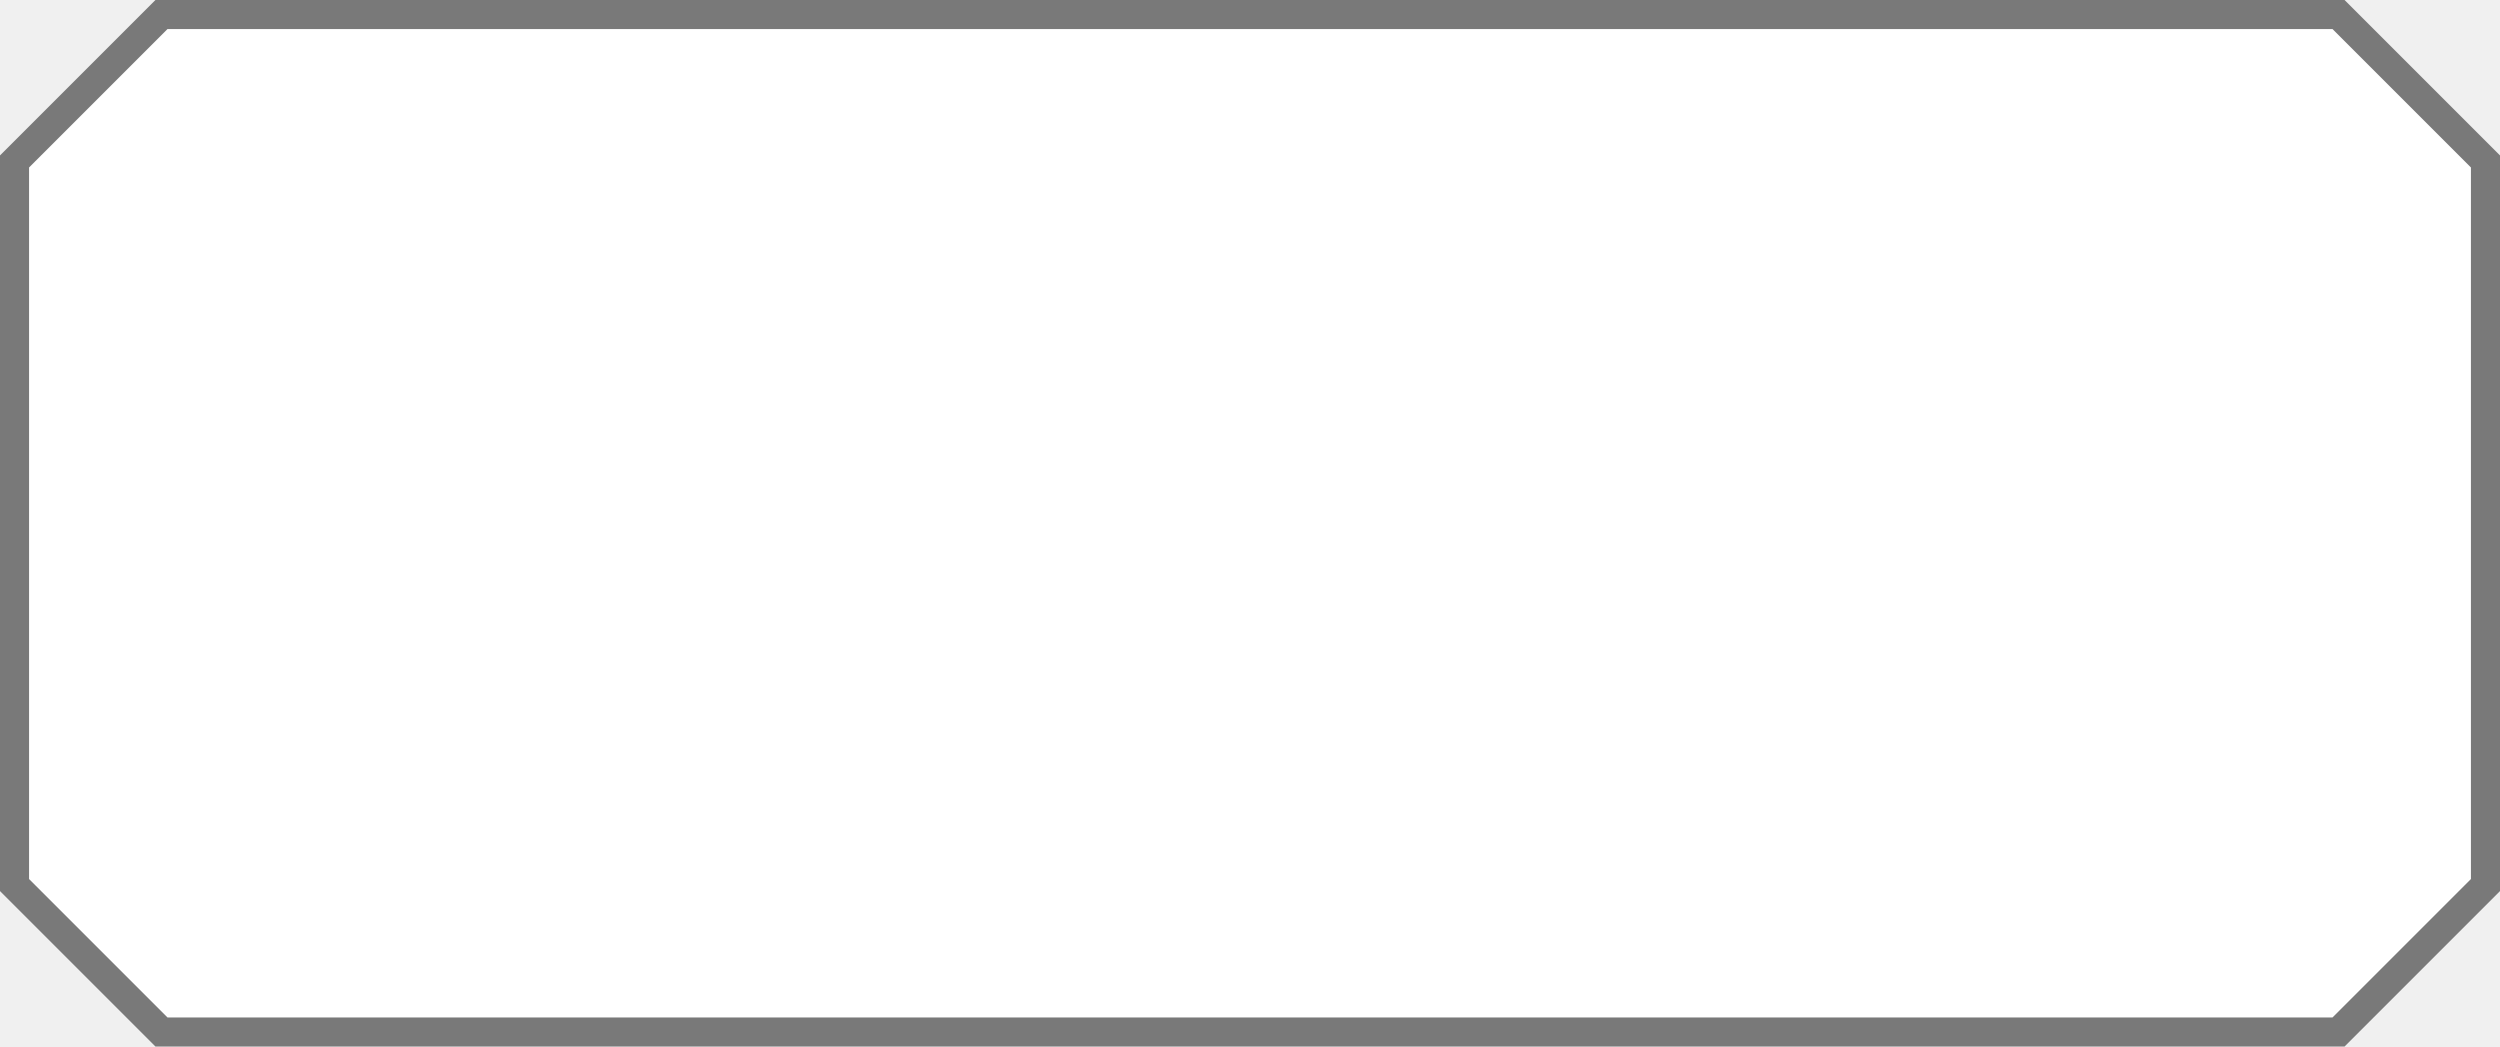
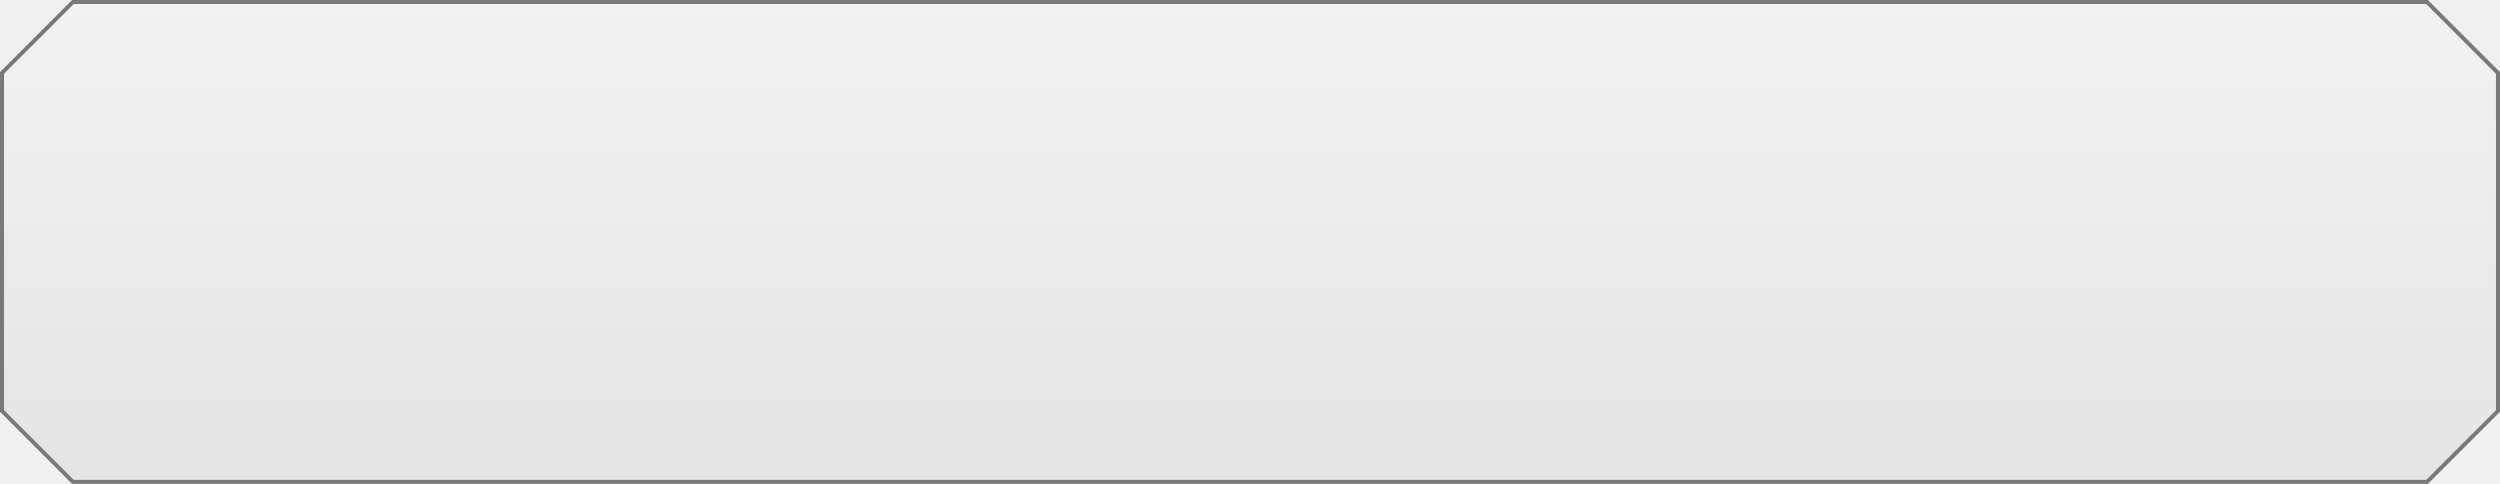
- <svg xmlns="http://www.w3.org/2000/svg" version="1.1" width="86px" height="36px">
-   <g transform="matrix(1 0 0 1 -36 -75 )">
-     <path d="M 36.5 80.554  L 41.554 75.5  L 116.446 75.5  L 121.5 80.554  L 121.5 105.446  L 116.446 110.5  L 41.554 110.5  L 36.5 105.446  L 36.5 80.554  Z " fill-rule="nonzero" fill="#ffffff" stroke="none" />
-     <path d="M 36.5 80.554  L 41.554 75.5  L 116.446 75.5  L 121.5 80.554  L 121.5 105.446  L 116.446 110.5  L 41.554 110.5  L 36.5 105.446  L 36.5 80.554  Z " stroke-width="1" stroke="#797979" fill="none" />
+ <svg xmlns="http://www.w3.org/2000/svg" version="1.1" width="620px" height="120px">
+   <defs>
+     <linearGradient gradientUnits="userSpaceOnUse" x1="317" y1="1018" x2="317" y2="1138" id="LinearGradient117">
+       <stop id="Stop118" stop-color="#ffffff" offset="0" />
+       <stop id="Stop119" stop-color="#f2f2f2" offset="0" />
+       <stop id="Stop120" stop-color="#e4e4e4" offset="1" />
+       <stop id="Stop121" stop-color="#ffffff" offset="1" />
+     </linearGradient>
+   </defs>
+   <g transform="matrix(1 0 0 1 -7 -1018 )">
+     <path d="M 7.5 1036.086  L 25.086 1018.5  L 608.914 1018.5  L 626.5 1036.086  L 626.5 1119.914  L 608.914 1137.5  L 25.086 1137.5  L 7.5 1119.914  L 7.5 1036.086  Z " fill-rule="nonzero" fill="url(#LinearGradient117)" stroke="none" />
+     <path d="M 7.5 1036.086  L 25.086 1018.5  L 608.914 1018.5  L 626.5 1036.086  L 626.5 1119.914  L 608.914 1137.5  L 25.086 1137.5  L 7.5 1119.914  L 7.5 1036.086  Z " stroke-width="1" stroke="#797979" fill="none" />
  </g>
</svg>
